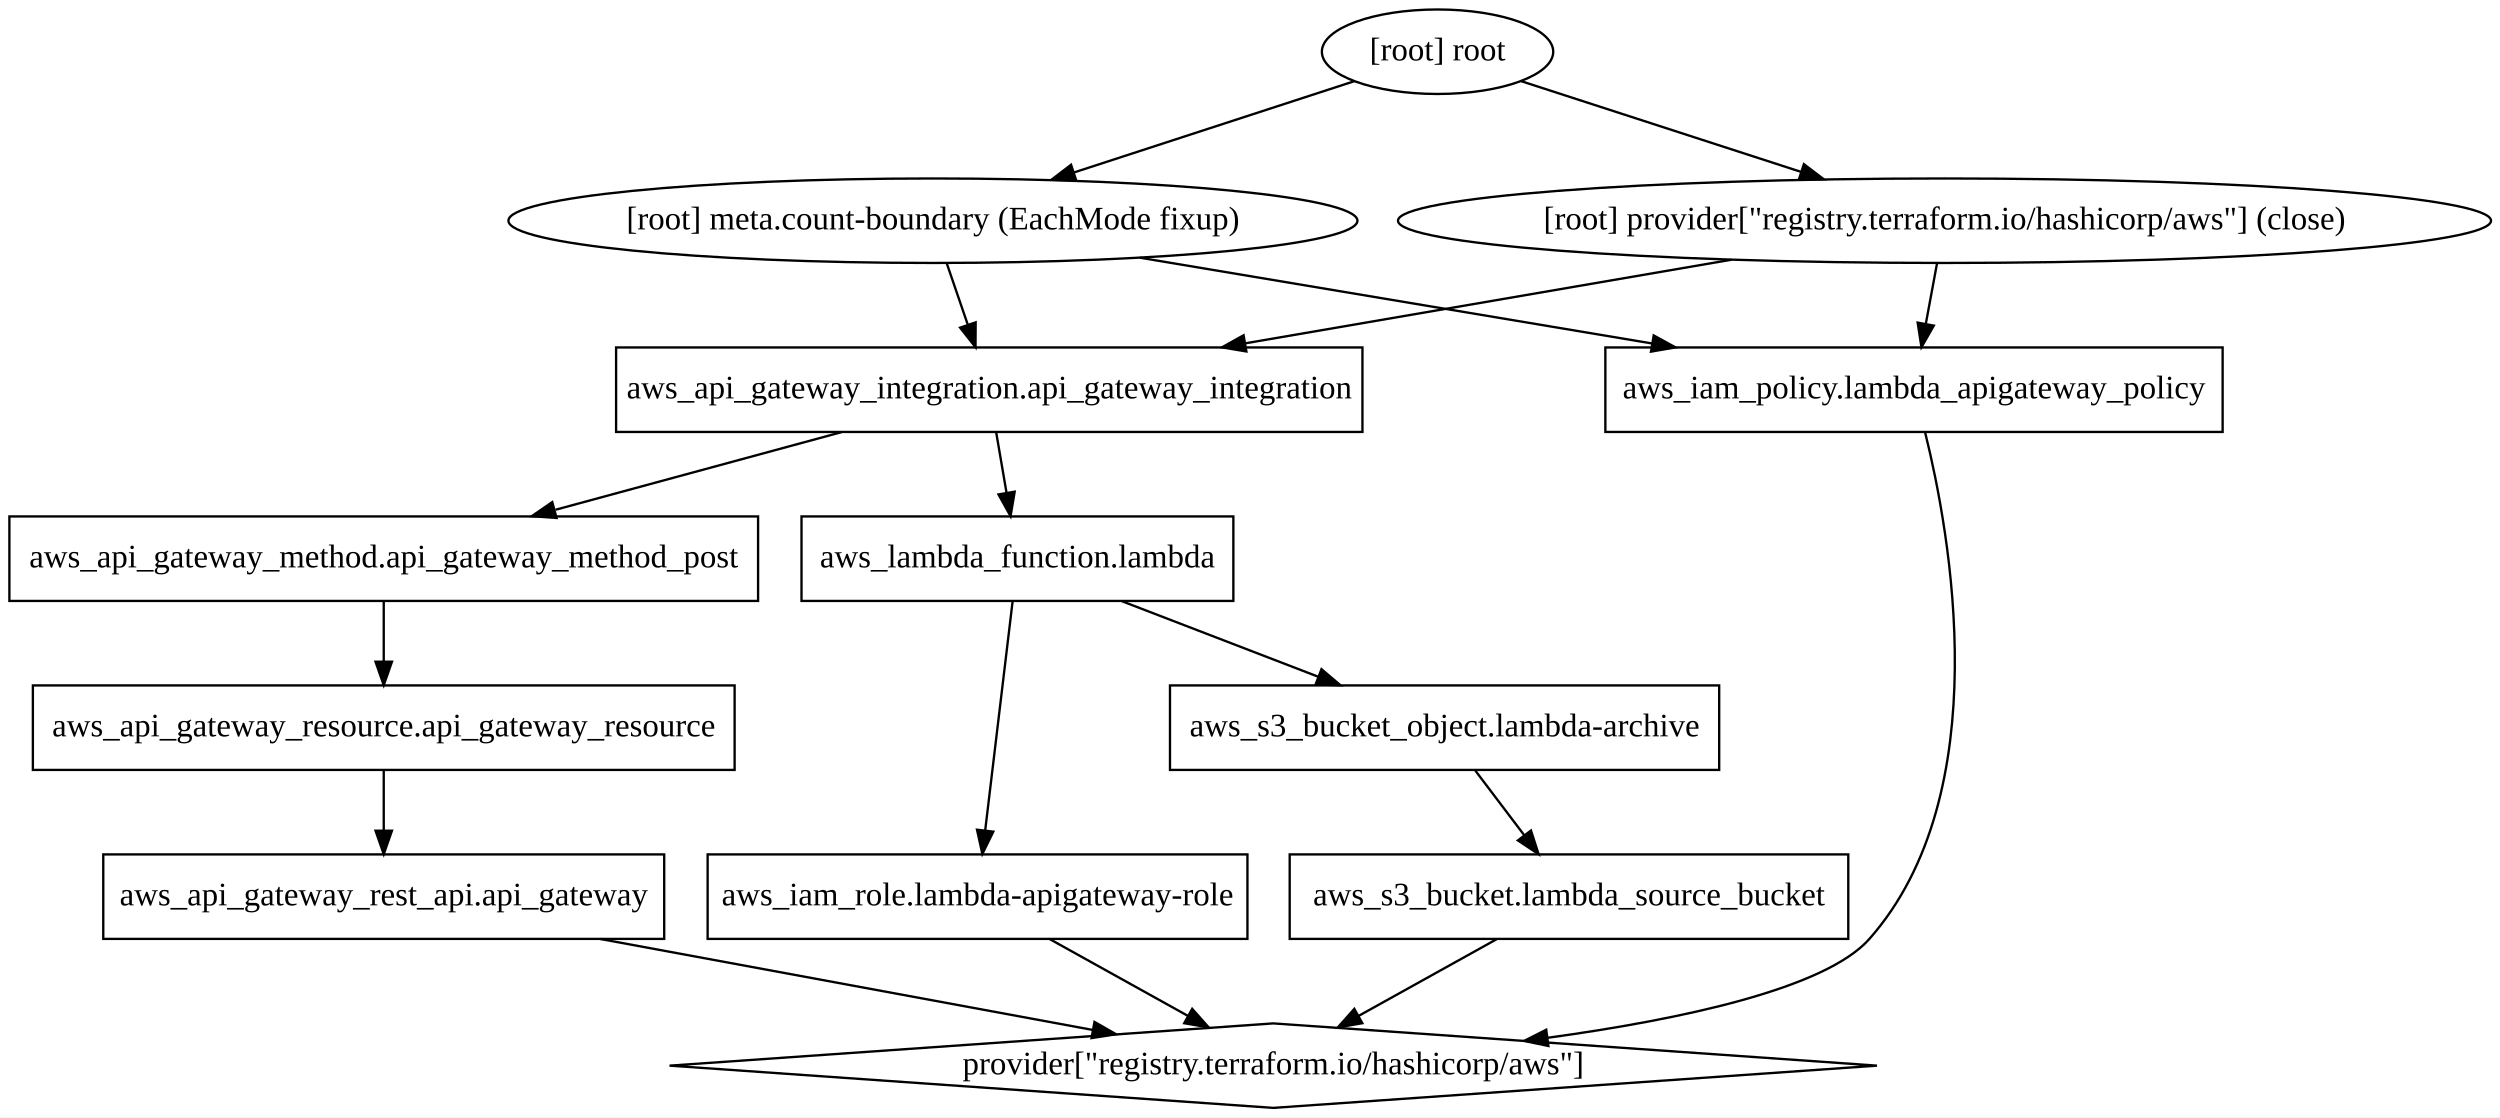
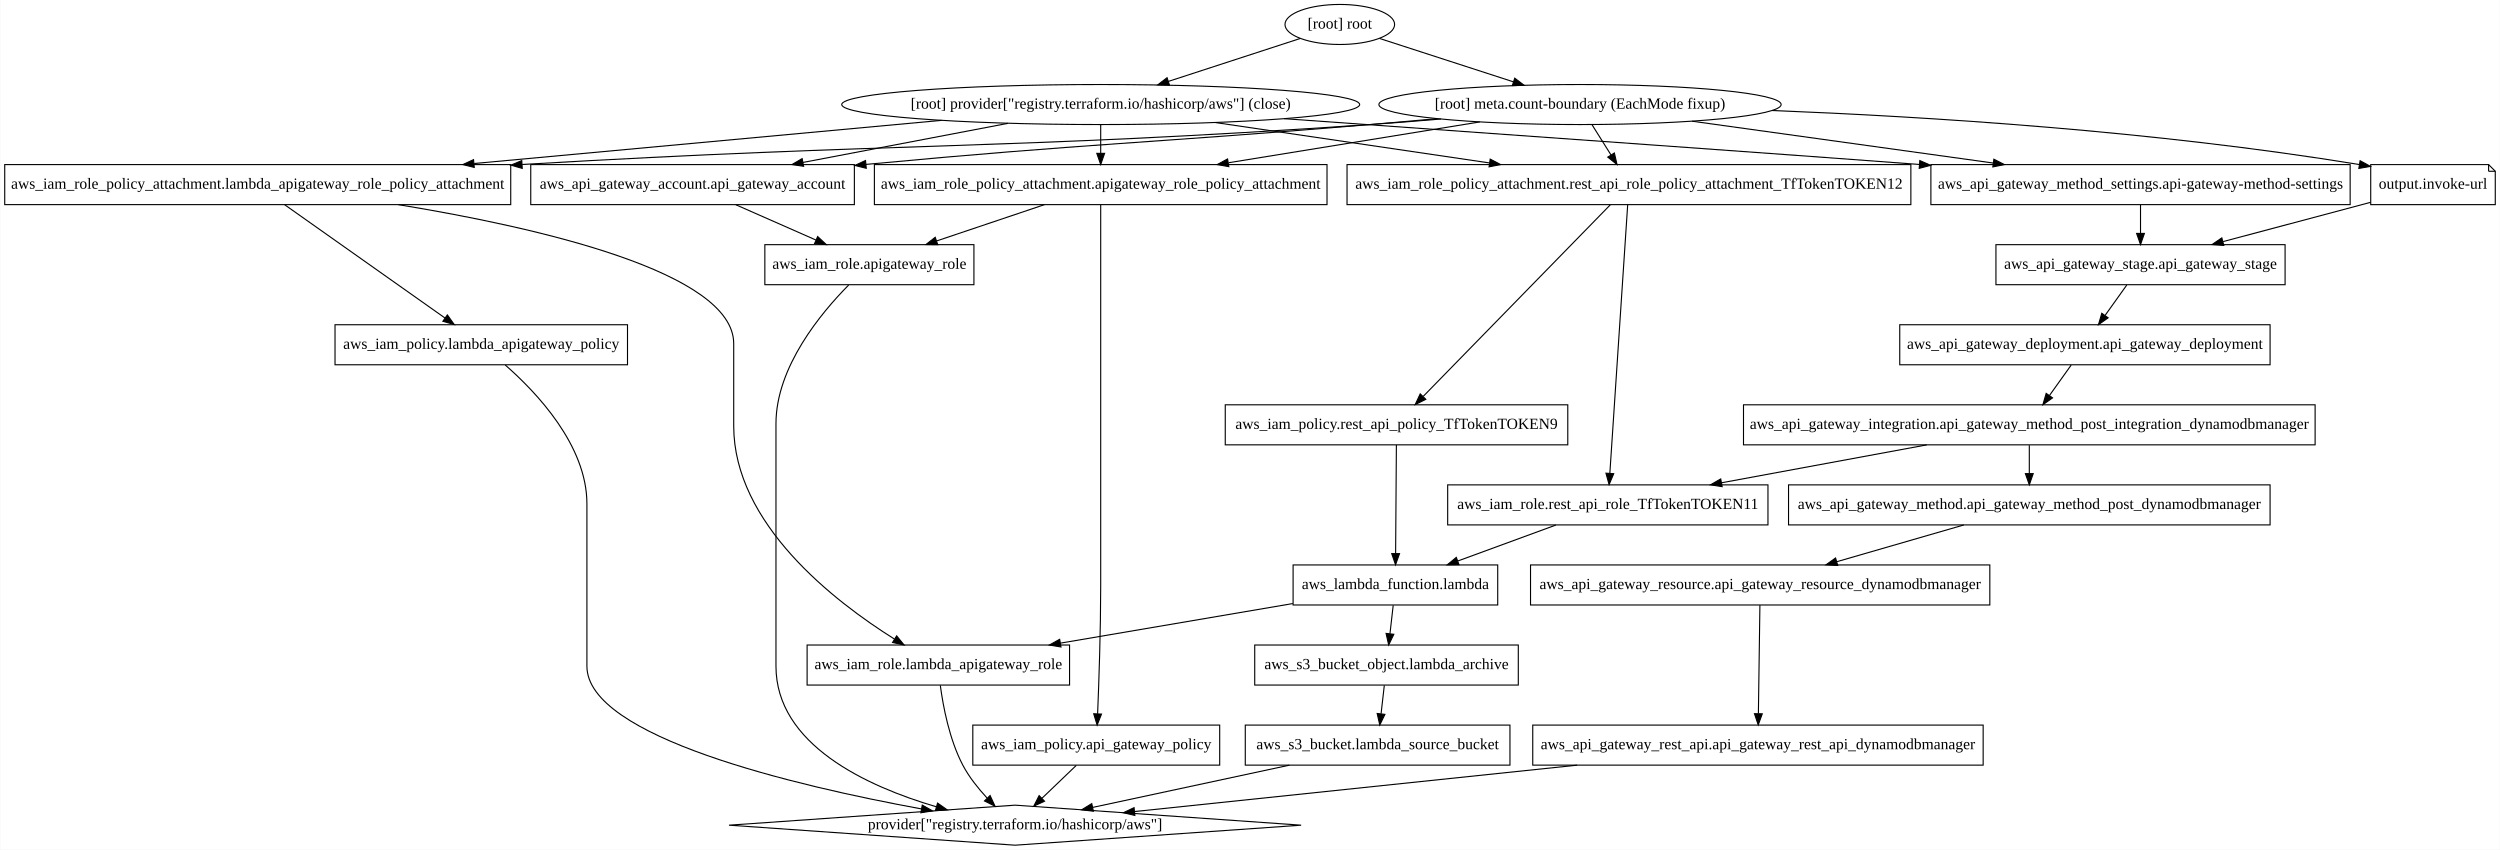
- <svg xmlns="http://www.w3.org/2000/svg" width="1065pt" height="476pt" viewBox="0.00 0.00 1065.18 476.00">
-   <g id="graph0" class="graph" transform="scale(1 1) rotate(0) translate(4 472)">
-     <polygon fill="white" stroke="transparent" points="-4,4 -4,-472 1061.18,-472 1061.18,4 -4,4" />
+ <svg xmlns="http://www.w3.org/2000/svg" width="2248pt" height="764pt" viewBox="0.00 0.00 2247.50 764.00">
+   <g id="graph0" class="graph" transform="scale(1 1) rotate(0) translate(4 760)">
+     <polygon fill="white" stroke="transparent" points="-4,4 -4,-760 2243.5,-760 2243.5,4 -4,4" />
    <g id="node1" class="node">
-       <polygon fill="none" stroke="black" points="576.5,-324 258.5,-324 258.5,-288 576.5,-288 576.5,-324" />
-       <text text-anchor="middle" x="417.5" y="-302.3" font-family="Times New Roman,serif" font-size="14.00">aws_api_gateway_integration.api_gateway_integration</text>
+       <polygon fill="none" stroke="black" points="764,-612 473,-612 473,-576 764,-576 764,-612" />
+       <text text-anchor="middle" x="618.5" y="-590.3" font-family="Times New Roman,serif" font-size="14.00">aws_api_gateway_account.api_gateway_account</text>
+     </g>
+     <g id="node12" class="node">
+       <polygon fill="none" stroke="black" points="871.5,-540 683.5,-540 683.5,-504 871.5,-504 871.5,-540" />
+       <text text-anchor="middle" x="777.5" y="-518.3" font-family="Times New Roman,serif" font-size="14.00">aws_iam_role.apigateway_role</text>
+     </g>
+     <g id="edge1" class="edge">
+       <path fill="none" stroke="black" d="M657.4,-575.88C679.13,-566.31 706.4,-554.3 729.46,-544.15" />
+       <polygon fill="black" stroke="black" points="730.99,-547.3 738.73,-540.07 728.17,-540.89 730.99,-547.3" />
    </g>
    <g id="node2" class="node">
-       <polygon fill="none" stroke="black" points="319,-252 0,-252 0,-216 319,-216 319,-252" />
-       <text text-anchor="middle" x="159.5" y="-230.3" font-family="Times New Roman,serif" font-size="14.00">aws_api_gateway_method.api_gateway_method_post</text>
-     </g>
-     <g id="edge1" class="edge">
-       <path fill="none" stroke="black" d="M354.72,-287.97C317.88,-277.97 271.17,-265.3 232.68,-254.85" />
-       <polygon fill="black" stroke="black" points="233.13,-251.35 222.57,-252.11 231.3,-258.11 233.13,-251.35" />
+       <polygon fill="none" stroke="black" points="2037,-468 1704,-468 1704,-432 2037,-432 2037,-468" />
+       <text text-anchor="middle" x="1870.5" y="-446.3" font-family="Times New Roman,serif" font-size="14.00">aws_api_gateway_deployment.api_gateway_deployment</text>
+     </g>
+     <g id="node3" class="node">
+       <polygon fill="none" stroke="black" points="2077.5,-396 1563.5,-396 1563.5,-360 2077.5,-360 2077.5,-396" />
+       <text text-anchor="middle" x="1820.5" y="-374.3" font-family="Times New Roman,serif" font-size="14.00">aws_api_gateway_integration.api_gateway_method_post_integration_dynamodbmanager</text>
+     </g>
+     <g id="edge2" class="edge">
+       <path fill="none" stroke="black" d="M1858.14,-431.7C1852.27,-423.47 1845.13,-413.48 1838.66,-404.42" />
+       <polygon fill="black" stroke="black" points="1841.38,-402.21 1832.72,-396.1 1835.68,-406.28 1841.38,-402.21" />
+     </g>
+     <g id="node4" class="node">
+       <polygon fill="none" stroke="black" points="2037,-324 1604,-324 1604,-288 2037,-288 2037,-324" />
+       <text text-anchor="middle" x="1820.5" y="-302.3" font-family="Times New Roman,serif" font-size="14.00">aws_api_gateway_method.api_gateway_method_post_dynamodbmanager</text>
+     </g>
+     <g id="edge3" class="edge">
+       <path fill="none" stroke="black" d="M1820.5,-359.7C1820.5,-351.98 1820.5,-342.71 1820.5,-334.11" />
+       <polygon fill="black" stroke="black" points="1824,-334.1 1820.5,-324.1 1817,-334.1 1824,-334.1" />
+     </g>
+     <g id="node14" class="node">
+       <polygon fill="none" stroke="black" points="1585.5,-324 1297.5,-324 1297.5,-288 1585.5,-288 1585.5,-324" />
+       <text text-anchor="middle" x="1441.5" y="-302.3" font-family="Times New Roman,serif" font-size="14.00">aws_iam_role.rest_api_role_TfTokenTOKEN11</text>
+     </g>
+     <g id="edge4" class="edge">
+       <path fill="none" stroke="black" d="M1728.27,-359.97C1672.45,-349.66 1601.18,-336.49 1543.65,-325.87" />
+       <polygon fill="black" stroke="black" points="1544.28,-322.42 1533.81,-324.05 1543.01,-329.31 1544.28,-322.42" />
+     </g>
+     <g id="node6" class="node">
+       <polygon fill="none" stroke="black" points="1785,-252 1372,-252 1372,-216 1785,-216 1785,-252" />
+       <text text-anchor="middle" x="1578.5" y="-230.3" font-family="Times New Roman,serif" font-size="14.00">aws_api_gateway_resource.api_gateway_resource_dynamodbmanager</text>
+     </g>
+     <g id="edge5" class="edge">
+       <path fill="none" stroke="black" d="M1761.61,-287.97C1727.21,-278.01 1683.62,-265.41 1647.6,-254.99" />
+       <polygon fill="black" stroke="black" points="1648.23,-251.53 1637.65,-252.11 1646.29,-258.25 1648.23,-251.53" />
+     </g>
+     <g id="node5" class="node">
+       <polygon fill="none" stroke="black" points="2109,-612 1732,-612 1732,-576 2109,-576 2109,-612" />
+       <text text-anchor="middle" x="1920.5" y="-590.3" font-family="Times New Roman,serif" font-size="14.00">aws_api_gateway_method_settings.api-gateway-method-settings</text>
+     </g>
+     <g id="node8" class="node">
+       <polygon fill="none" stroke="black" points="2050.5,-540 1790.5,-540 1790.5,-504 2050.5,-504 2050.5,-540" />
+       <text text-anchor="middle" x="1920.5" y="-518.3" font-family="Times New Roman,serif" font-size="14.00">aws_api_gateway_stage.api_gateway_stage</text>
+     </g>
+     <g id="edge6" class="edge">
+       <path fill="none" stroke="black" d="M1920.5,-575.7C1920.5,-567.98 1920.5,-558.71 1920.5,-550.11" />
+       <polygon fill="black" stroke="black" points="1924,-550.1 1920.5,-540.1 1917,-550.1 1924,-550.1" />
    </g>
    <g id="node7" class="node">
-       <polygon fill="none" stroke="black" points="521.5,-252 337.5,-252 337.5,-216 521.5,-216 521.5,-252" />
-       <text text-anchor="middle" x="429.5" y="-230.3" font-family="Times New Roman,serif" font-size="14.00">aws_lambda_function.lambda</text>
-     </g>
-     <g id="edge2" class="edge">
-       <path fill="none" stroke="black" d="M420.47,-287.7C421.79,-279.98 423.38,-270.71 424.85,-262.11" />
-       <polygon fill="black" stroke="black" points="428.33,-262.55 426.57,-252.1 421.43,-261.37 428.33,-262.55" />
-     </g>
-     <g id="node3" class="node">
-       <polygon fill="none" stroke="black" points="309,-180 10,-180 10,-144 309,-144 309,-180" />
-       <text text-anchor="middle" x="159.5" y="-158.3" font-family="Times New Roman,serif" font-size="14.00">aws_api_gateway_resource.api_gateway_resource</text>
-     </g>
-     <g id="edge3" class="edge">
-       <path fill="none" stroke="black" d="M159.5,-215.7C159.5,-207.98 159.5,-198.71 159.5,-190.11" />
-       <polygon fill="black" stroke="black" points="163,-190.1 159.5,-180.1 156,-190.1 163,-190.1" />
-     </g>
-     <g id="node4" class="node">
-       <polygon fill="none" stroke="black" points="279,-108 40,-108 40,-72 279,-72 279,-108" />
-       <text text-anchor="middle" x="159.5" y="-86.3" font-family="Times New Roman,serif" font-size="14.00">aws_api_gateway_rest_api.api_gateway</text>
-     </g>
-     <g id="edge4" class="edge">
-       <path fill="none" stroke="black" d="M159.5,-143.7C159.5,-135.98 159.5,-126.71 159.5,-118.11" />
-       <polygon fill="black" stroke="black" points="163,-118.1 159.5,-108.1 156,-118.1 163,-118.1" />
+       <polygon fill="none" stroke="black" points="1779,-108 1374,-108 1374,-72 1779,-72 1779,-108" />
+       <text text-anchor="middle" x="1576.5" y="-86.3" font-family="Times New Roman,serif" font-size="14.00">aws_api_gateway_rest_api.api_gateway_rest_api_dynamodbmanager</text>
+     </g>
+     <g id="edge7" class="edge">
+       <path fill="none" stroke="black" d="M1578.26,-215.87C1577.92,-191.67 1577.29,-147.21 1576.89,-118.39" />
+       <polygon fill="black" stroke="black" points="1580.38,-118.14 1576.74,-108.19 1573.38,-118.24 1580.38,-118.14" />
+     </g>
+     <g id="node22" class="node">
+       <polygon fill="none" stroke="black" points="908.5,-36 651.27,-18 908.5,0 1165.73,-18 908.5,-36" />
+       <text text-anchor="middle" x="908.5" y="-14.3" font-family="Times New Roman,serif" font-size="14.00">provider["registry.terraform.io/hashicorp/aws"]</text>
+     </g>
+     <g id="edge8" class="edge">
+       <path fill="none" stroke="black" d="M1413.94,-71.97C1290.3,-59.01 1123.64,-41.54 1016.12,-30.28" />
+       <polygon fill="black" stroke="black" points="1016.21,-26.77 1005.9,-29.21 1015.48,-33.73 1016.21,-26.77" />
+     </g>
+     <g id="edge9" class="edge">
+       <path fill="none" stroke="black" d="M1908.14,-503.7C1902.27,-495.47 1895.13,-485.48 1888.66,-476.42" />
+       <polygon fill="black" stroke="black" points="1891.38,-474.21 1882.72,-468.1 1885.68,-478.28 1891.38,-474.21" />
+     </g>
+     <g id="node9" class="node">
+       <polygon fill="none" stroke="black" points="1092.5,-108 870.5,-108 870.5,-72 1092.5,-72 1092.5,-108" />
+       <text text-anchor="middle" x="981.5" y="-86.3" font-family="Times New Roman,serif" font-size="14.00">aws_iam_policy.api_gateway_policy</text>
+     </g>
+     <g id="edge10" class="edge">
+       <path fill="none" stroke="black" d="M963.46,-71.7C954.17,-62.79 942.72,-51.81 932.68,-42.19" />
+       <polygon fill="black" stroke="black" points="934.98,-39.54 925.34,-35.14 930.13,-44.59 934.98,-39.54" />
    </g>
    <g id="node10" class="node">
-       <polygon fill="none" stroke="black" points="538.5,-36 281.27,-18 538.5,0 795.73,-18 538.5,-36" />
-       <text text-anchor="middle" x="538.5" y="-14.3" font-family="Times New Roman,serif" font-size="14.00">provider["registry.terraform.io/hashicorp/aws"]</text>
-     </g>
-     <g id="edge5" class="edge">
-       <path fill="none" stroke="black" d="M251.73,-71.97C316.07,-60.08 400.94,-44.41 461.63,-33.2" />
-       <polygon fill="black" stroke="black" points="462.33,-36.63 471.53,-31.37 461.06,-29.74 462.33,-36.63" />
-     </g>
-     <g id="node5" class="node">
-       <polygon fill="none" stroke="black" points="943,-324 680,-324 680,-288 943,-288 943,-324" />
-       <text text-anchor="middle" x="811.5" y="-302.3" font-family="Times New Roman,serif" font-size="14.00">aws_iam_policy.lambda_apigateway_policy</text>
-     </g>
-     <g id="edge6" class="edge">
-       <path fill="none" stroke="black" d="M816.25,-287.75C826.83,-245.17 847.29,-134.07 792.5,-72 773.86,-50.89 712.86,-37.76 655.3,-29.85" />
-       <polygon fill="black" stroke="black" points="655.73,-26.37 645.36,-28.53 654.81,-33.31 655.73,-26.37" />
-     </g>
-     <g id="node6" class="node">
-       <polygon fill="none" stroke="black" points="527.5,-108 297.5,-108 297.5,-72 527.5,-72 527.5,-108" />
-       <text text-anchor="middle" x="412.5" y="-86.3" font-family="Times New Roman,serif" font-size="14.00">aws_iam_role.lambda-apigateway-role</text>
-     </g>
-     <g id="edge7" class="edge">
-       <path fill="none" stroke="black" d="M443.32,-71.88C461.1,-62 483.56,-49.52 502.19,-39.17" />
-       <polygon fill="black" stroke="black" points="503.96,-42.2 511,-34.28 500.56,-36.08 503.96,-42.2" />
-     </g>
-     <g id="edge8" class="edge">
-       <path fill="none" stroke="black" d="M427.45,-215.87C424.55,-191.67 419.23,-147.21 415.78,-118.39" />
-       <polygon fill="black" stroke="black" points="419.22,-117.7 414.56,-108.19 412.27,-118.53 419.22,-117.7" />
-     </g>
-     <g id="node9" class="node">
-       <polygon fill="none" stroke="black" points="728.5,-180 494.5,-180 494.5,-144 728.5,-144 728.5,-180" />
-       <text text-anchor="middle" x="611.5" y="-158.3" font-family="Times New Roman,serif" font-size="14.00">aws_s3_bucket_object.lambda-archive</text>
-     </g>
-     <g id="edge9" class="edge">
-       <path fill="none" stroke="black" d="M474.02,-215.88C499.23,-206.18 530.95,-193.98 557.57,-183.74" />
-       <polygon fill="black" stroke="black" points="559.05,-186.92 567.12,-180.07 556.53,-180.39 559.05,-186.92" />
-     </g>
-     <g id="node8" class="node">
-       <polygon fill="none" stroke="black" points="783.5,-108 545.5,-108 545.5,-72 783.5,-72 783.5,-108" />
-       <text text-anchor="middle" x="664.5" y="-86.3" font-family="Times New Roman,serif" font-size="14.00">aws_s3_bucket.lambda_source_bucket</text>
-     </g>
-     <g id="edge10" class="edge">
-       <path fill="none" stroke="black" d="M633.68,-71.88C615.9,-62 593.44,-49.52 574.81,-39.17" />
-       <polygon fill="black" stroke="black" points="576.44,-36.08 566,-34.28 573.04,-42.2 576.44,-36.08" />
+       <polygon fill="none" stroke="black" points="560,-468 297,-468 297,-432 560,-432 560,-468" />
+       <text text-anchor="middle" x="428.5" y="-446.3" font-family="Times New Roman,serif" font-size="14.00">aws_iam_policy.lambda_apigateway_policy</text>
    </g>
    <g id="edge11" class="edge">
-       <path fill="none" stroke="black" d="M624.6,-143.7C630.89,-135.39 638.55,-125.28 645.46,-116.14" />
-       <polygon fill="black" stroke="black" points="648.3,-118.19 651.55,-108.1 642.72,-113.96 648.3,-118.19" />
+       <path fill="none" stroke="black" d="M450.06,-431.78C478.09,-407.28 523.5,-359.5 523.5,-307 523.5,-307 523.5,-307 523.5,-161 523.5,-97.38 710.91,-53.41 824.22,-32.64" />
+       <polygon fill="black" stroke="black" points="825.05,-36.05 834.27,-30.83 823.8,-29.16 825.05,-36.05" />
    </g>
    <g id="node11" class="node">
-       <ellipse fill="none" stroke="black" cx="393.5" cy="-378" rx="180.87" ry="18" />
-       <text text-anchor="middle" x="393.5" y="-374.3" font-family="Times New Roman,serif" font-size="14.00">[root] meta.count-boundary (EachMode fixup)</text>
+       <polygon fill="none" stroke="black" points="1405.5,-396 1097.5,-396 1097.5,-360 1405.5,-360 1405.5,-396" />
+       <text text-anchor="middle" x="1251.5" y="-374.3" font-family="Times New Roman,serif" font-size="14.00">aws_iam_policy.rest_api_policy_TfTokenTOKEN9</text>
+     </g>
+     <g id="node18" class="node">
+       <polygon fill="none" stroke="black" points="1342.5,-252 1158.5,-252 1158.5,-216 1342.5,-216 1342.5,-252" />
+       <text text-anchor="middle" x="1250.5" y="-230.3" font-family="Times New Roman,serif" font-size="14.00">aws_lambda_function.lambda</text>
    </g>
    <g id="edge12" class="edge">
-       <path fill="none" stroke="black" d="M399.43,-359.7C402.11,-351.9 405.33,-342.51 408.3,-333.83" />
-       <polygon fill="black" stroke="black" points="411.7,-334.7 411.64,-324.1 405.08,-332.43 411.7,-334.7" />
+       <path fill="none" stroke="black" d="M1251.38,-359.87C1251.21,-335.67 1250.9,-291.21 1250.69,-262.39" />
+       <polygon fill="black" stroke="black" points="1254.19,-262.16 1250.62,-252.19 1247.19,-262.21 1254.19,-262.16" />
    </g>
    <g id="edge13" class="edge">
-       <path fill="none" stroke="black" d="M481.64,-362.24C545.22,-351.59 631.53,-337.14 699.92,-325.69" />
-       <polygon fill="black" stroke="black" points="700.59,-329.12 709.88,-324.02 699.44,-322.22 700.59,-329.12" />
-     </g>
-     <g id="node12" class="node">
-       <ellipse fill="none" stroke="black" cx="824.5" cy="-378" rx="232.86" ry="18" />
-       <text text-anchor="middle" x="824.5" y="-374.3" font-family="Times New Roman,serif" font-size="14.00">[root] provider["registry.terraform.io/hashicorp/aws"] (close)</text>
+       <path fill="none" stroke="black" d="M758.86,-503.69C734.11,-478.72 693.5,-429.98 693.5,-379 693.5,-379 693.5,-379 693.5,-161 693.5,-90.51 774.95,-53 837.59,-34.57" />
+       <polygon fill="black" stroke="black" points="838.8,-37.87 847.46,-31.78 836.89,-31.13 838.8,-37.87" />
+     </g>
+     <g id="node13" class="node">
+       <polygon fill="none" stroke="black" points="957.5,-180 721.5,-180 721.5,-144 957.5,-144 957.5,-180" />
+       <text text-anchor="middle" x="839.5" y="-158.3" font-family="Times New Roman,serif" font-size="14.00">aws_iam_role.lambda_apigateway_role</text>
    </g>
    <g id="edge14" class="edge">
-       <path fill="none" stroke="black" d="M733.67,-361.38C672.51,-350.86 591.53,-336.93 526.84,-325.81" />
-       <polygon fill="black" stroke="black" points="527.05,-322.29 516.6,-324.04 525.86,-329.19 527.05,-322.29" />
+       <path fill="none" stroke="black" d="M841.28,-143.73C843.74,-125.13 849.36,-95.11 861.5,-72 867.11,-61.33 875.31,-51.06 883.3,-42.45" />
+       <polygon fill="black" stroke="black" points="886.03,-44.66 890.49,-35.05 881.01,-39.78 886.03,-44.66" />
    </g>
    <g id="edge15" class="edge">
-       <path fill="none" stroke="black" d="M821.29,-359.7C819.85,-351.98 818.13,-342.71 816.54,-334.11" />
-       <polygon fill="black" stroke="black" points="819.94,-333.3 814.68,-324.1 813.06,-334.58 819.94,-333.3" />
-     </g>
-     <g id="node13" class="node">
-       <ellipse fill="none" stroke="black" cx="608.5" cy="-450" rx="49.29" ry="18" />
-       <text text-anchor="middle" x="608.5" y="-446.3" font-family="Times New Roman,serif" font-size="14.00">[root] root</text>
+       <path fill="none" stroke="black" d="M1394.78,-287.88C1368.2,-278.14 1334.74,-265.87 1306.73,-255.61" />
+       <polygon fill="black" stroke="black" points="1307.67,-252.22 1297.07,-252.07 1305.26,-258.8 1307.67,-252.22" />
+     </g>
+     <g id="node15" class="node">
+       <polygon fill="none" stroke="black" points="1189,-612 782,-612 782,-576 1189,-576 1189,-612" />
+       <text text-anchor="middle" x="985.5" y="-590.3" font-family="Times New Roman,serif" font-size="14.00">aws_iam_role_policy_attachment.apigateway_role_policy_attachment</text>
    </g>
    <g id="edge16" class="edge">
-       <path fill="none" stroke="black" d="M573,-437.44C540.56,-426.88 491.94,-411.05 453.48,-398.53" />
-       <polygon fill="black" stroke="black" points="454.53,-395.19 443.94,-395.42 452.36,-401.85 454.53,-395.19" />
+       <path fill="none" stroke="black" d="M985.5,-575.95C985.5,-549.29 985.5,-496.11 985.5,-451 985.5,-451 985.5,-451 985.5,-233 985.5,-192.98 983.89,-146.64 982.72,-118.07" />
+       <polygon fill="black" stroke="black" points="986.21,-117.89 982.29,-108.04 979.22,-118.18 986.21,-117.89" />
    </g>
    <g id="edge17" class="edge">
-       <path fill="none" stroke="black" d="M644.17,-437.44C676.53,-426.95 724.94,-411.27 763.45,-398.78" />
-       <polygon fill="black" stroke="black" points="764.58,-402.1 773.02,-395.68 762.42,-395.44 764.58,-402.1" />
+       <path fill="none" stroke="black" d="M934.88,-575.97C905.69,-566.14 868.81,-553.73 838.08,-543.39" />
+       <polygon fill="black" stroke="black" points="838.94,-539.98 828.34,-540.11 836.7,-546.62 838.94,-539.98" />
+     </g>
+     <g id="node16" class="node">
+       <polygon fill="none" stroke="black" points="455,-612 0,-612 0,-576 455,-576 455,-612" />
+       <text text-anchor="middle" x="227.5" y="-590.3" font-family="Times New Roman,serif" font-size="14.00">aws_iam_role_policy_attachment.lambda_apigateway_role_policy_attachment</text>
+     </g>
+     <g id="edge18" class="edge">
+       <path fill="none" stroke="black" d="M251.75,-575.87C287.81,-550.39 355.67,-502.45 396,-473.96" />
+       <polygon fill="black" stroke="black" points="398.02,-476.82 404.17,-468.19 393.98,-471.1 398.02,-476.82" />
+     </g>
+     <g id="edge19" class="edge">
+       <path fill="none" stroke="black" d="M353.89,-575.99C480.12,-555.36 655.5,-515.15 655.5,-451 655.5,-451 655.5,-451 655.5,-377 655.5,-289.05 745.97,-219.22 800.03,-185.34" />
+       <polygon fill="black" stroke="black" points="802.01,-188.24 808.7,-180.02 798.35,-182.27 802.01,-188.24" />
+     </g>
+     <g id="node17" class="node">
+       <polygon fill="none" stroke="black" points="1714,-612 1207,-612 1207,-576 1714,-576 1714,-612" />
+       <text text-anchor="middle" x="1460.5" y="-590.3" font-family="Times New Roman,serif" font-size="14.00">aws_iam_role_policy_attachment.rest_api_role_policy_attachment_TfTokenTOKEN12</text>
+     </g>
+     <g id="edge20" class="edge">
+       <path fill="none" stroke="black" d="M1443.75,-575.85C1406.83,-538.05 1318.35,-447.45 1275.53,-403.6" />
+       <polygon fill="black" stroke="black" points="1277.82,-400.94 1268.33,-396.23 1272.81,-405.83 1277.82,-400.94" />
+     </g>
+     <g id="edge21" class="edge">
+       <path fill="none" stroke="black" d="M1459.37,-575.97C1456.2,-528.29 1447.23,-393.18 1443.34,-334.63" />
+       <polygon fill="black" stroke="black" points="1446.8,-334.05 1442.65,-324.31 1439.82,-334.52 1446.8,-334.05" />
+     </g>
+     <g id="edge22" class="edge">
+       <path fill="none" stroke="black" d="M1158.26,-217.29C1096.36,-206.75 1014.51,-192.81 949.25,-181.69" />
+       <polygon fill="black" stroke="black" points="949.78,-178.23 939.33,-180 948.6,-185.13 949.78,-178.23" />
+     </g>
+     <g id="node20" class="node">
+       <polygon fill="none" stroke="black" points="1361,-180 1124,-180 1124,-144 1361,-144 1361,-180" />
+       <text text-anchor="middle" x="1242.5" y="-158.3" font-family="Times New Roman,serif" font-size="14.00">aws_s3_bucket_object.lambda_archive</text>
+     </g>
+     <g id="edge23" class="edge">
+       <path fill="none" stroke="black" d="M1248.52,-215.7C1247.64,-207.98 1246.58,-198.71 1245.6,-190.11" />
+       <polygon fill="black" stroke="black" points="1249.07,-189.64 1244.45,-180.1 1242.11,-190.44 1249.07,-189.64" />
+     </g>
+     <g id="node19" class="node">
+       <polygon fill="none" stroke="black" points="1353.5,-108 1115.5,-108 1115.5,-72 1353.5,-72 1353.5,-108" />
+       <text text-anchor="middle" x="1234.5" y="-86.3" font-family="Times New Roman,serif" font-size="14.00">aws_s3_bucket.lambda_source_bucket</text>
+     </g>
+     <g id="edge24" class="edge">
+       <path fill="none" stroke="black" d="M1155.17,-71.97C1101.08,-60.35 1030.12,-45.11 978.2,-33.97" />
+       <polygon fill="black" stroke="black" points="978.92,-30.54 968.41,-31.86 977.45,-37.39 978.92,-30.54" />
+     </g>
+     <g id="edge25" class="edge">
+       <path fill="none" stroke="black" d="M1240.52,-143.7C1239.64,-135.98 1238.58,-126.71 1237.6,-118.11" />
+       <polygon fill="black" stroke="black" points="1241.07,-117.64 1236.45,-108.1 1234.11,-118.44 1241.07,-117.64" />
+     </g>
+     <g id="node21" class="node">
+       <polygon fill="none" stroke="black" points="2233.5,-612 2127.5,-612 2127.5,-576 2239.5,-576 2239.5,-606 2233.5,-612" />
+       <polyline fill="none" stroke="black" points="2233.5,-612 2233.5,-606 " />
+       <polyline fill="none" stroke="black" points="2239.5,-606 2233.5,-606 " />
+       <text text-anchor="middle" x="2183.5" y="-590.3" font-family="Times New Roman,serif" font-size="14.00">output.invoke-url</text>
+     </g>
+     <g id="edge32" class="edge">
+       <path fill="none" stroke="black" d="M2127.4,-578.07C2088.72,-567.77 2036.88,-553.98 1994.77,-542.77" />
+       <polygon fill="black" stroke="black" points="1995.4,-539.31 1984.84,-540.12 1993.6,-546.08 1995.4,-539.31" />
+     </g>
+     <g id="node23" class="node">
+       <ellipse fill="none" stroke="black" cx="1416.5" cy="-666" rx="180.87" ry="18" />
+       <text text-anchor="middle" x="1416.5" y="-662.3" font-family="Times New Roman,serif" font-size="14.00">[root] meta.count-boundary (EachMode fixup)</text>
+     </g>
+     <g id="edge26" class="edge">
+       <path fill="none" stroke="black" d="M1288.42,-653.29C1268.04,-651.48 1247.2,-649.66 1227.5,-648 1028.62,-631.19 976.13,-631.13 774.43,-612.17" />
+       <polygon fill="black" stroke="black" points="774.68,-608.68 764.4,-611.22 774.02,-615.65 774.68,-608.68" />
+     </g>
+     <g id="edge27" class="edge">
+       <path fill="none" stroke="black" d="M1517.28,-651C1595.07,-640.2 1703.36,-625.16 1788.13,-613.39" />
+       <polygon fill="black" stroke="black" points="1788.66,-616.84 1798.08,-612 1787.7,-609.91 1788.66,-616.84" />
+     </g>
+     <g id="edge28" class="edge">
+       <path fill="none" stroke="black" d="M1326.41,-650.37C1260.79,-639.71 1171.37,-625.19 1100.57,-613.69" />
+       <polygon fill="black" stroke="black" points="1100.7,-610.16 1090.27,-612.02 1099.58,-617.07 1100.7,-610.16" />
+     </g>
+     <g id="edge29" class="edge">
+       <path fill="none" stroke="black" d="M1291.51,-653C1270.17,-651.17 1248.21,-649.42 1227.5,-648 891.67,-625 804.53,-632.07 465.26,-612.1" />
+       <polygon fill="black" stroke="black" points="465.33,-608.59 455.14,-611.5 464.92,-615.58 465.33,-608.59" />
+     </g>
+     <g id="edge30" class="edge">
+       <path fill="none" stroke="black" d="M1427.38,-647.7C1432.49,-639.56 1438.7,-629.69 1444.34,-620.7" />
+       <polygon fill="black" stroke="black" points="1447.39,-622.43 1449.75,-612.1 1441.46,-618.71 1447.39,-622.43" />
+     </g>
+     <g id="edge31" class="edge">
+       <path fill="none" stroke="black" d="M1589.2,-660.64C1729.43,-655.06 1932.21,-642.37 2117.34,-612.02" />
+       <polygon fill="black" stroke="black" points="2117.97,-615.46 2127.26,-610.37 2116.83,-608.56 2117.97,-615.46" />
+     </g>
+     <g id="node24" class="node">
+       <ellipse fill="none" stroke="black" cx="985.5" cy="-666" rx="232.86" ry="18" />
+       <text text-anchor="middle" x="985.5" y="-662.3" font-family="Times New Roman,serif" font-size="14.00">[root] provider["registry.terraform.io/hashicorp/aws"] (close)</text>
+     </g>
+     <g id="edge33" class="edge">
+       <path fill="none" stroke="black" d="M902.22,-649.12C847.44,-638.67 775.48,-624.94 717.73,-613.93" />
+       <polygon fill="black" stroke="black" points="718.34,-610.48 707.86,-612.04 717.03,-617.36 718.34,-610.48" />
+     </g>
+     <g id="edge34" class="edge">
+       <path fill="none" stroke="black" d="M1150.46,-653.28C1341.57,-639.68 1639.82,-618.4 1721.69,-612.12" />
+       <polygon fill="black" stroke="black" points="1722.07,-615.61 1731.77,-611.34 1721.53,-608.63 1722.07,-615.61" />
+     </g>
+     <g id="edge35" class="edge">
+       <path fill="none" stroke="black" d="M985.5,-647.7C985.5,-639.98 985.5,-630.71 985.5,-622.11" />
+       <polygon fill="black" stroke="black" points="989,-622.1 985.5,-612.1 982,-622.1 989,-622.1" />
+     </g>
+     <g id="edge36" class="edge">
+       <path fill="none" stroke="black" d="M842.48,-651.79C723.63,-640.82 553.34,-625.09 422.09,-612.97" />
+       <polygon fill="black" stroke="black" points="422.19,-609.46 411.91,-612.03 421.54,-616.43 422.19,-609.46" />
+     </g>
+     <g id="edge37" class="edge">
+       <path fill="none" stroke="black" d="M1088.57,-649.81C1160.9,-639.15 1258.04,-624.84 1334.91,-613.51" />
+       <polygon fill="black" stroke="black" points="1335.75,-616.92 1345.13,-612 1334.73,-610 1335.75,-616.92" />
+     </g>
+     <g id="node25" class="node">
+       <ellipse fill="none" stroke="black" cx="1200.5" cy="-738" rx="49.29" ry="18" />
+       <text text-anchor="middle" x="1200.5" y="-734.3" font-family="Times New Roman,serif" font-size="14.00">[root] root</text>
+     </g>
+     <g id="edge38" class="edge">
+       <path fill="none" stroke="black" d="M1236.17,-725.44C1268.87,-714.84 1317.93,-698.94 1356.63,-686.4" />
+       <polygon fill="black" stroke="black" points="1357.8,-689.7 1366.23,-683.29 1355.64,-683.04 1357.8,-689.7" />
+     </g>
+     <g id="edge39" class="edge">
+       <path fill="none" stroke="black" d="M1165,-725.44C1132.78,-714.95 1084.6,-699.27 1046.26,-686.78" />
+       <polygon fill="black" stroke="black" points="1047.34,-683.45 1036.75,-683.68 1045.17,-690.11 1047.34,-683.45" />
    </g>
  </g>
</svg>
